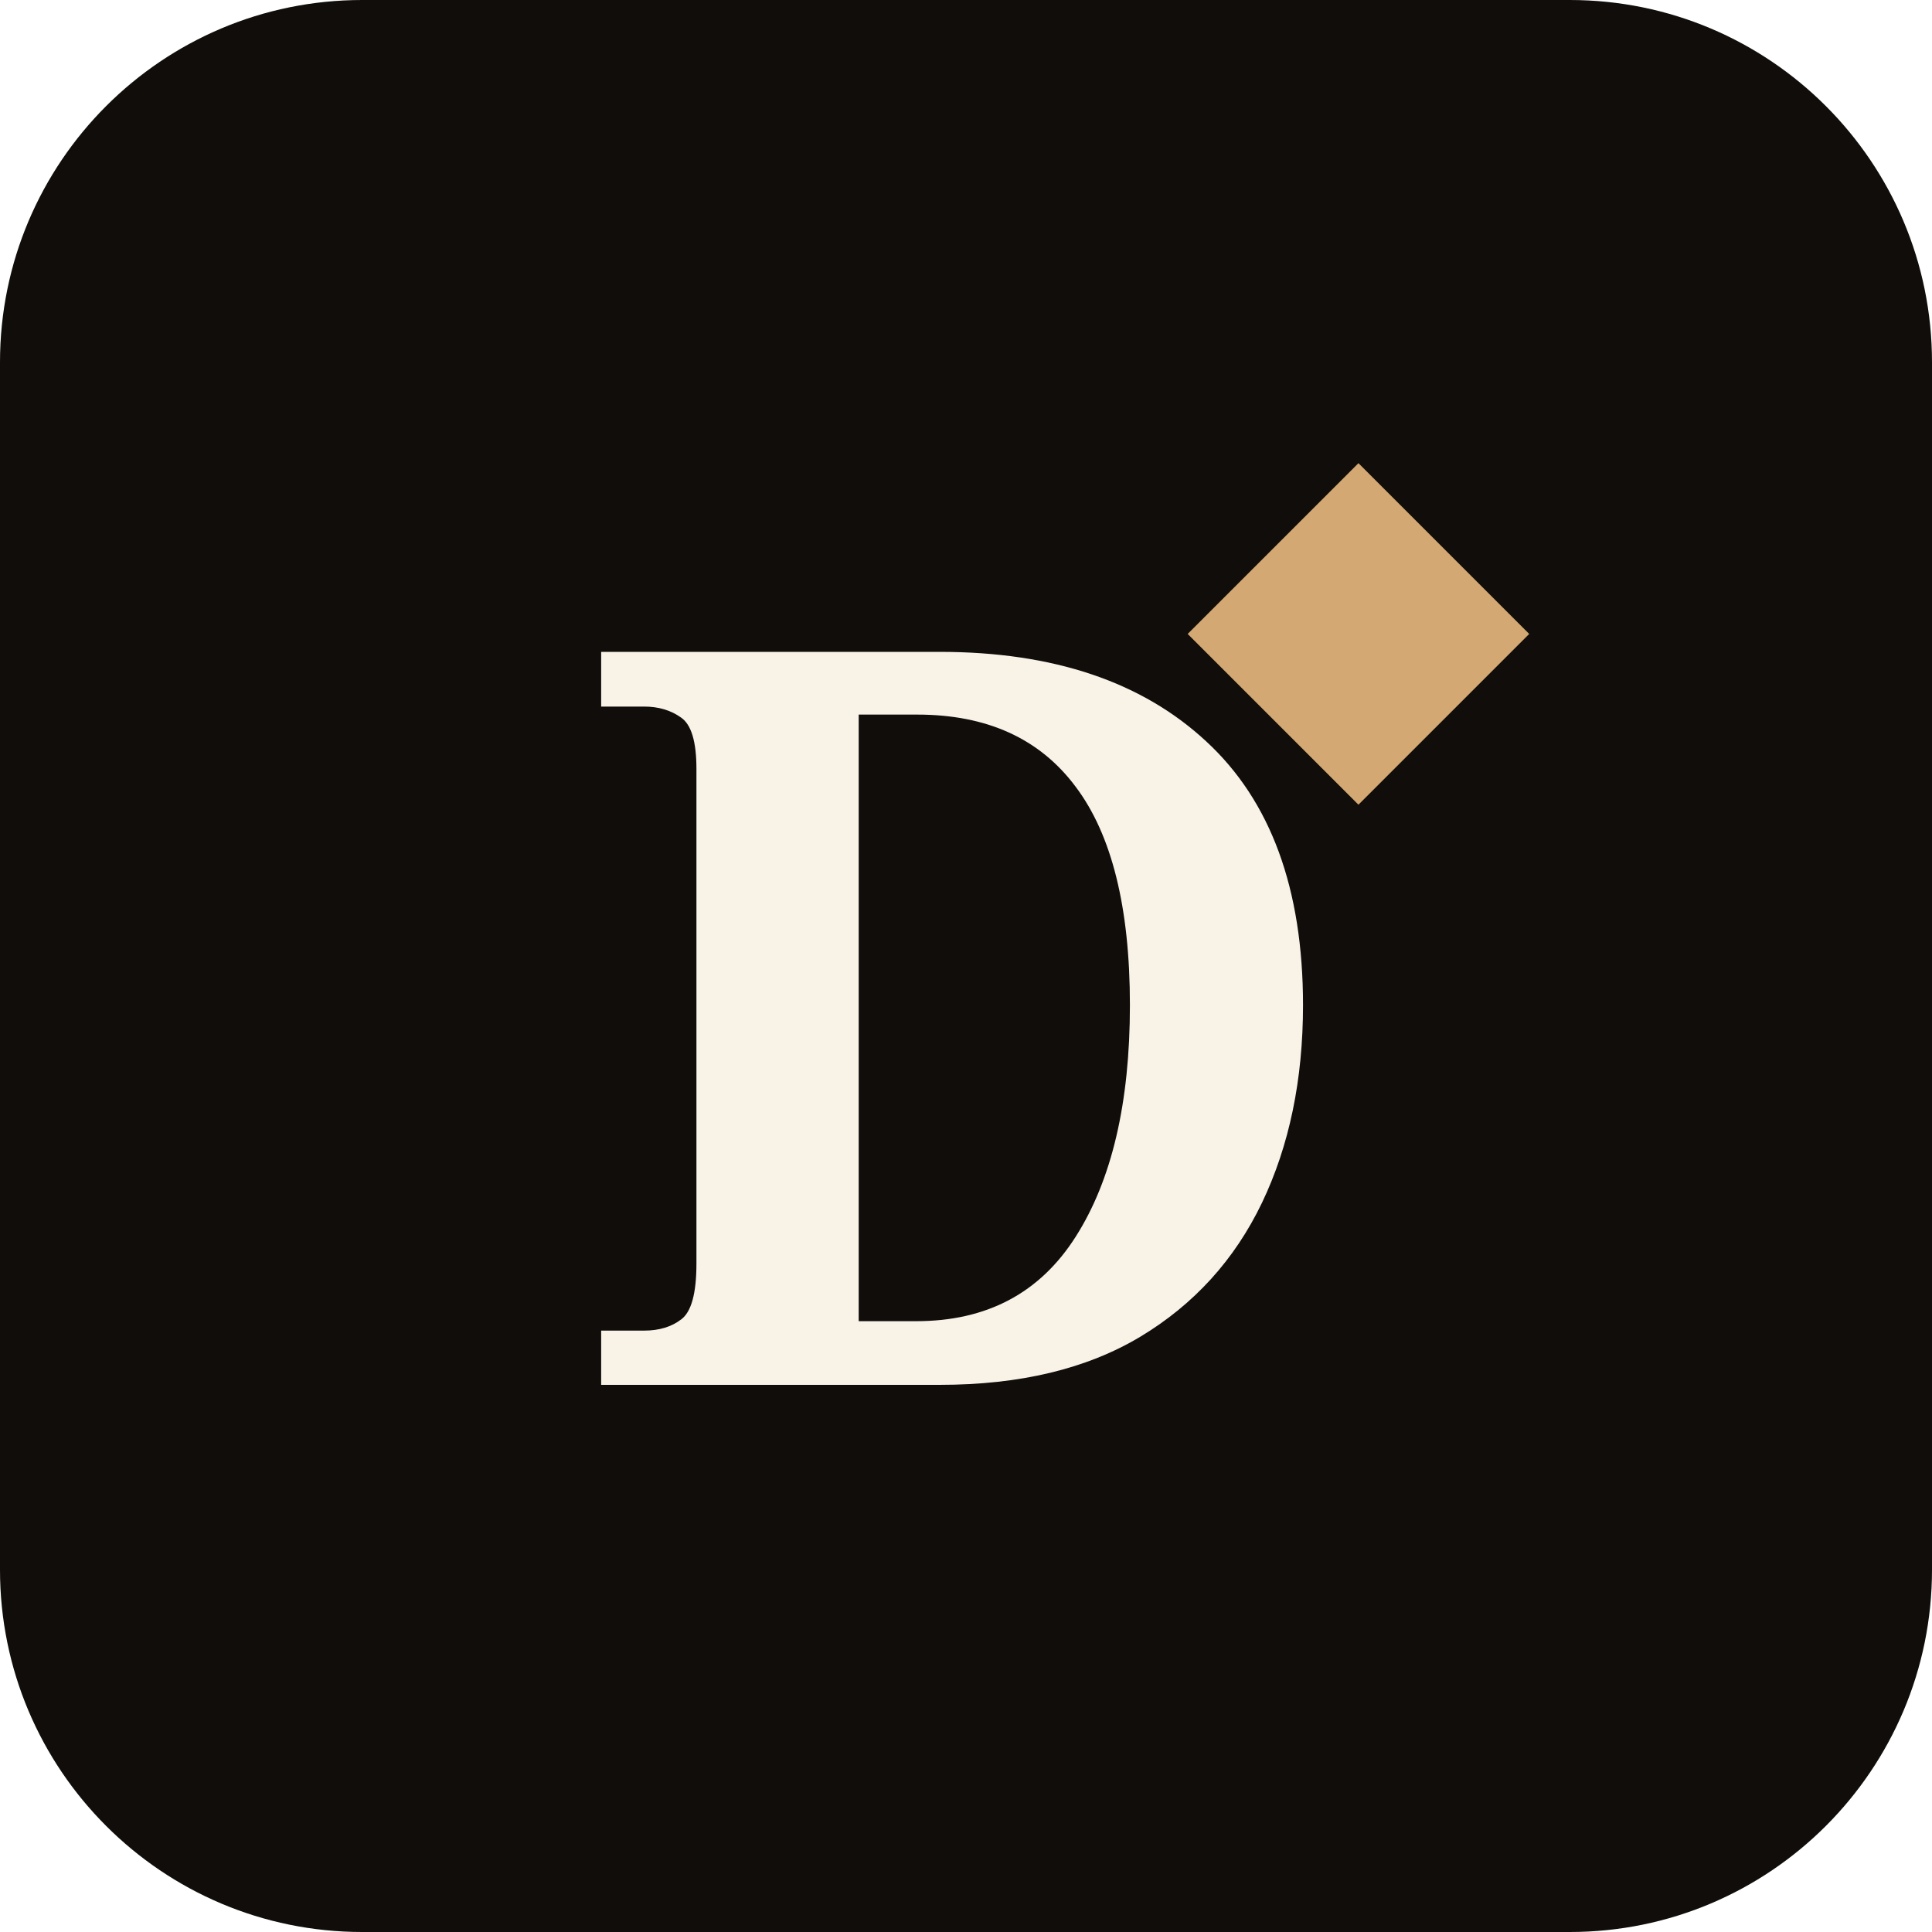
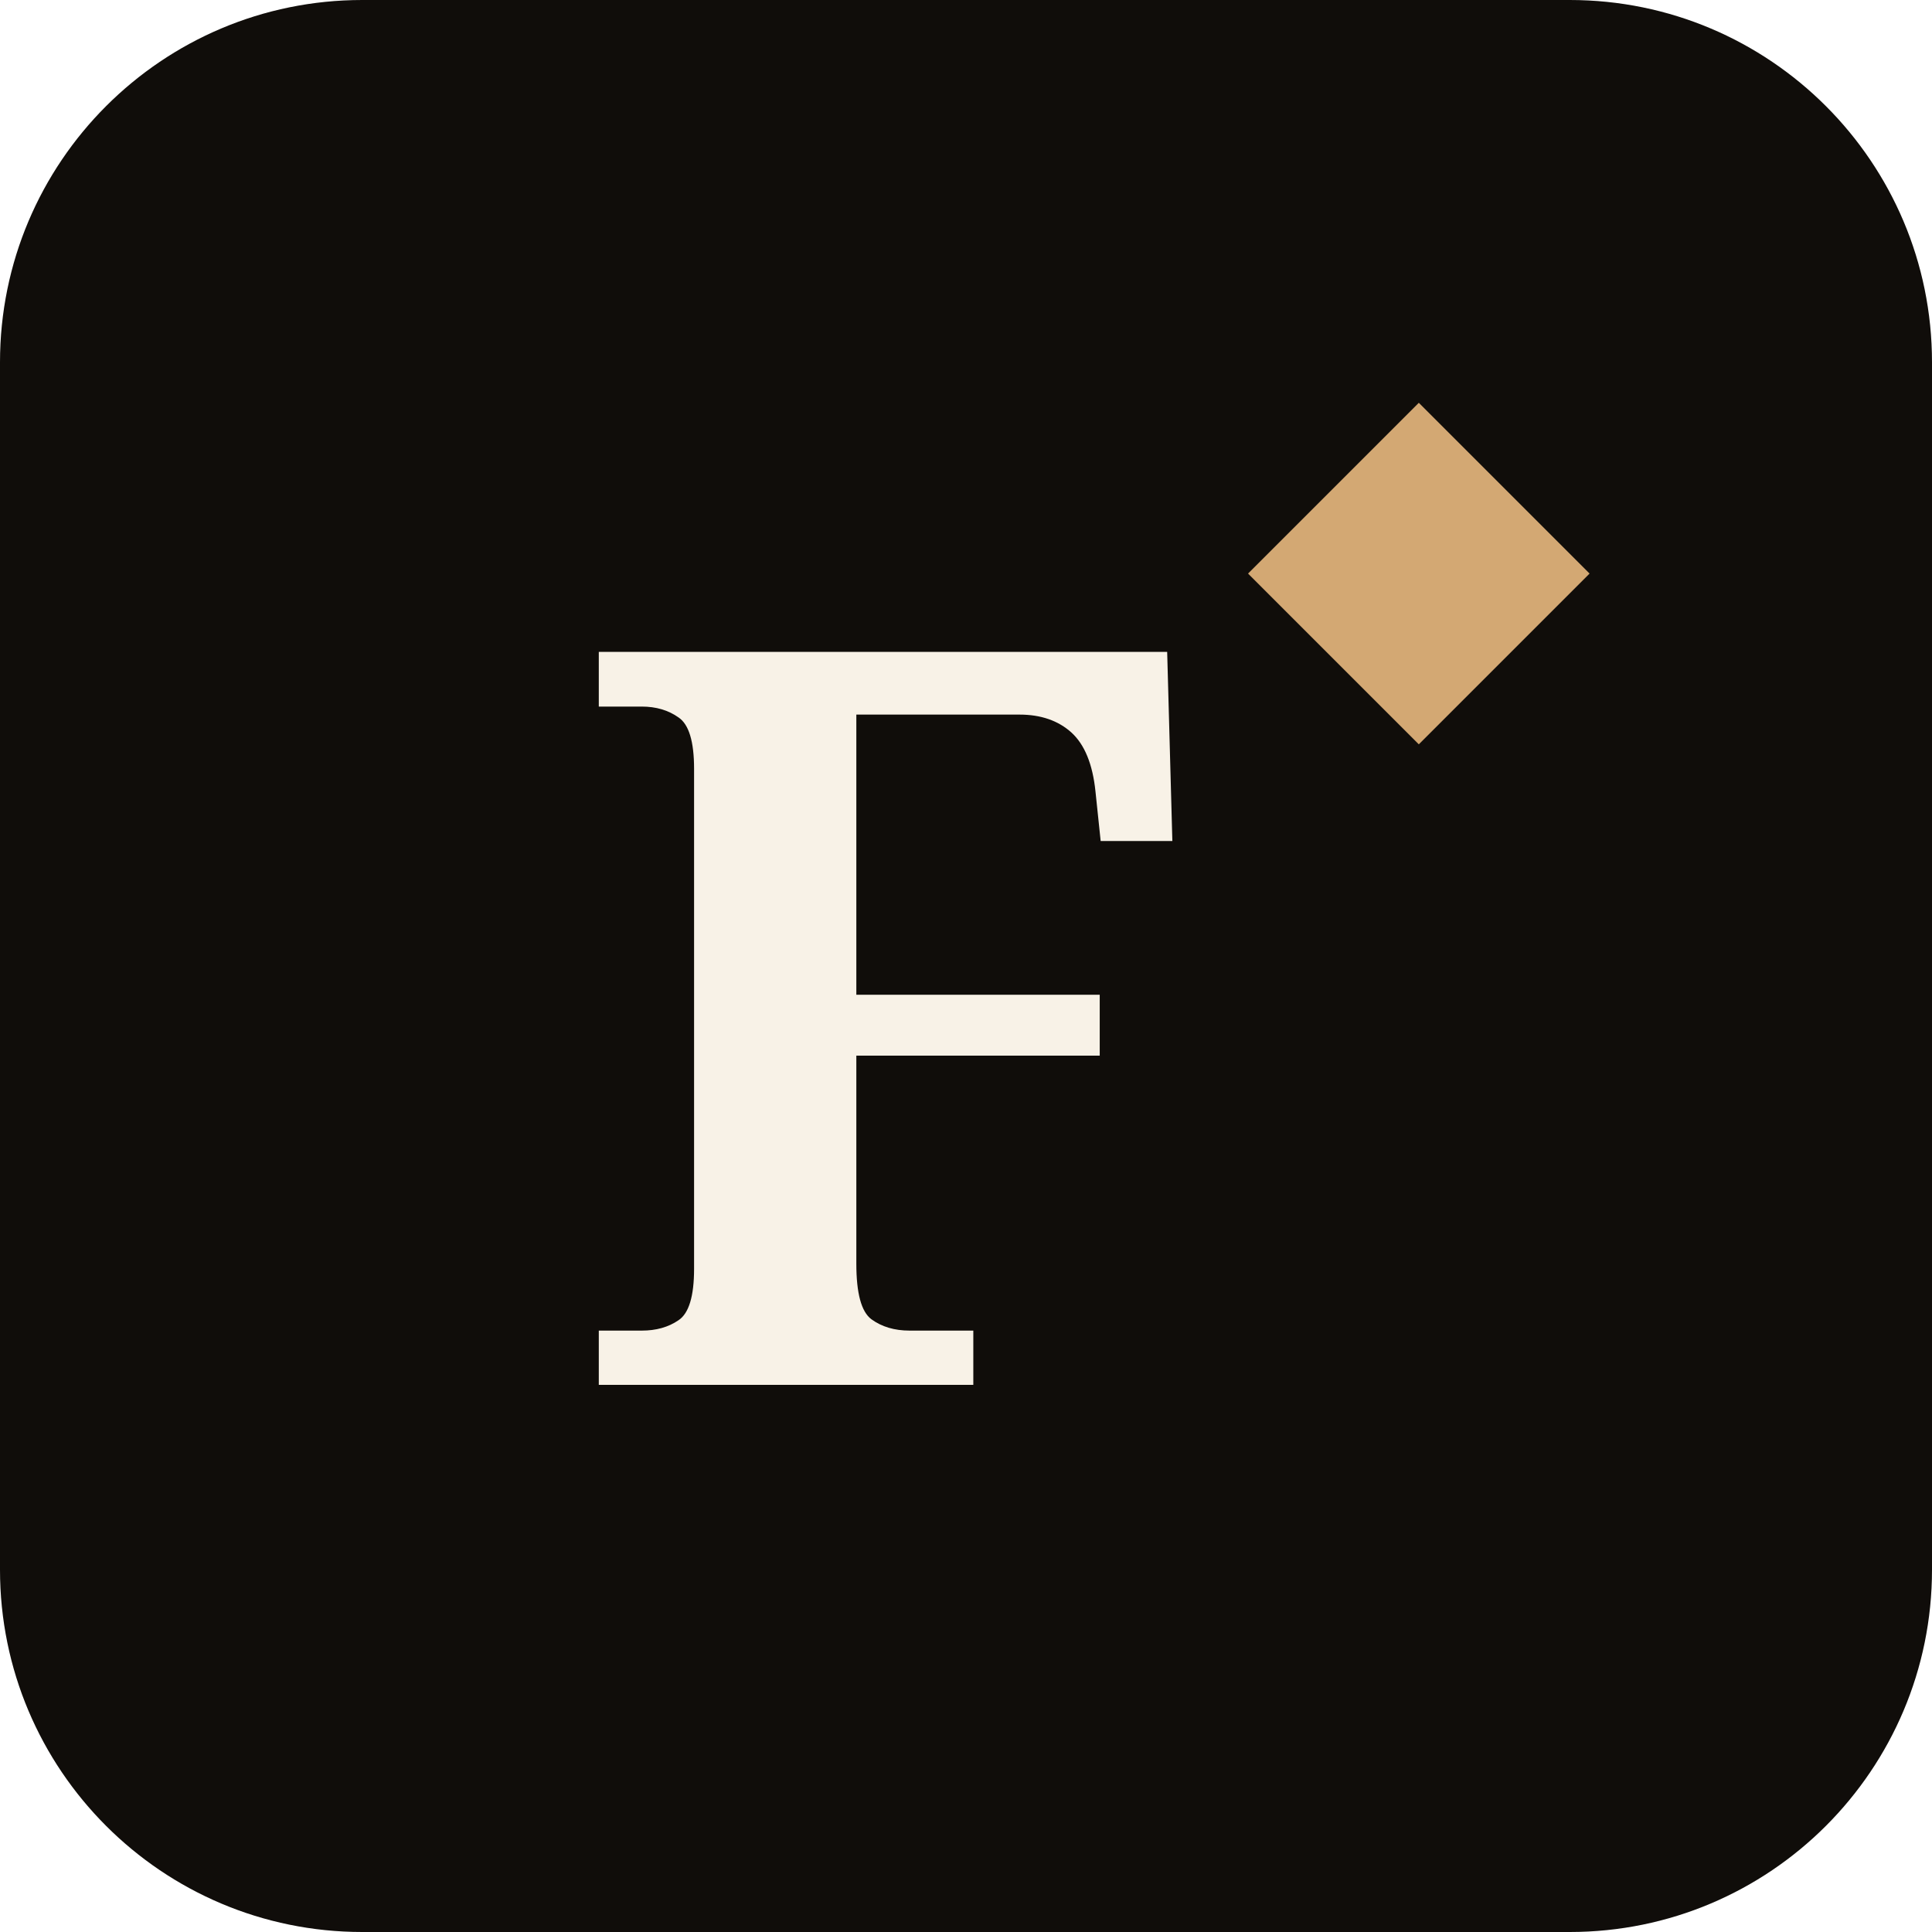
<svg xmlns="http://www.w3.org/2000/svg" width="64" height="64" viewBox="0 0 64 64">
  <rect width="64" height="64" rx="12" fill="#100D0A" />
-   <text x="50%" y="50%" dy=".02em" fill="#F8F2E7" font-family="Georgia, serif" font-size="34" font-weight="600" text-anchor="middle" dominant-baseline="central">D</text>
-   <rect x="41" y="17" width="8" height="8" fill="#D3A873" transform="rotate(45 45 21)" />
+   <text x="46%" y="50%" dy=".02em" fill="#F8F2E7" font-family="Georgia, serif" font-size="34" font-weight="600" text-anchor="middle" dominant-baseline="central">F</text>
+   <rect x="43" y="15" width="8" height="8" fill="#D3A873" transform="rotate(45 47 19)" />
</svg>
